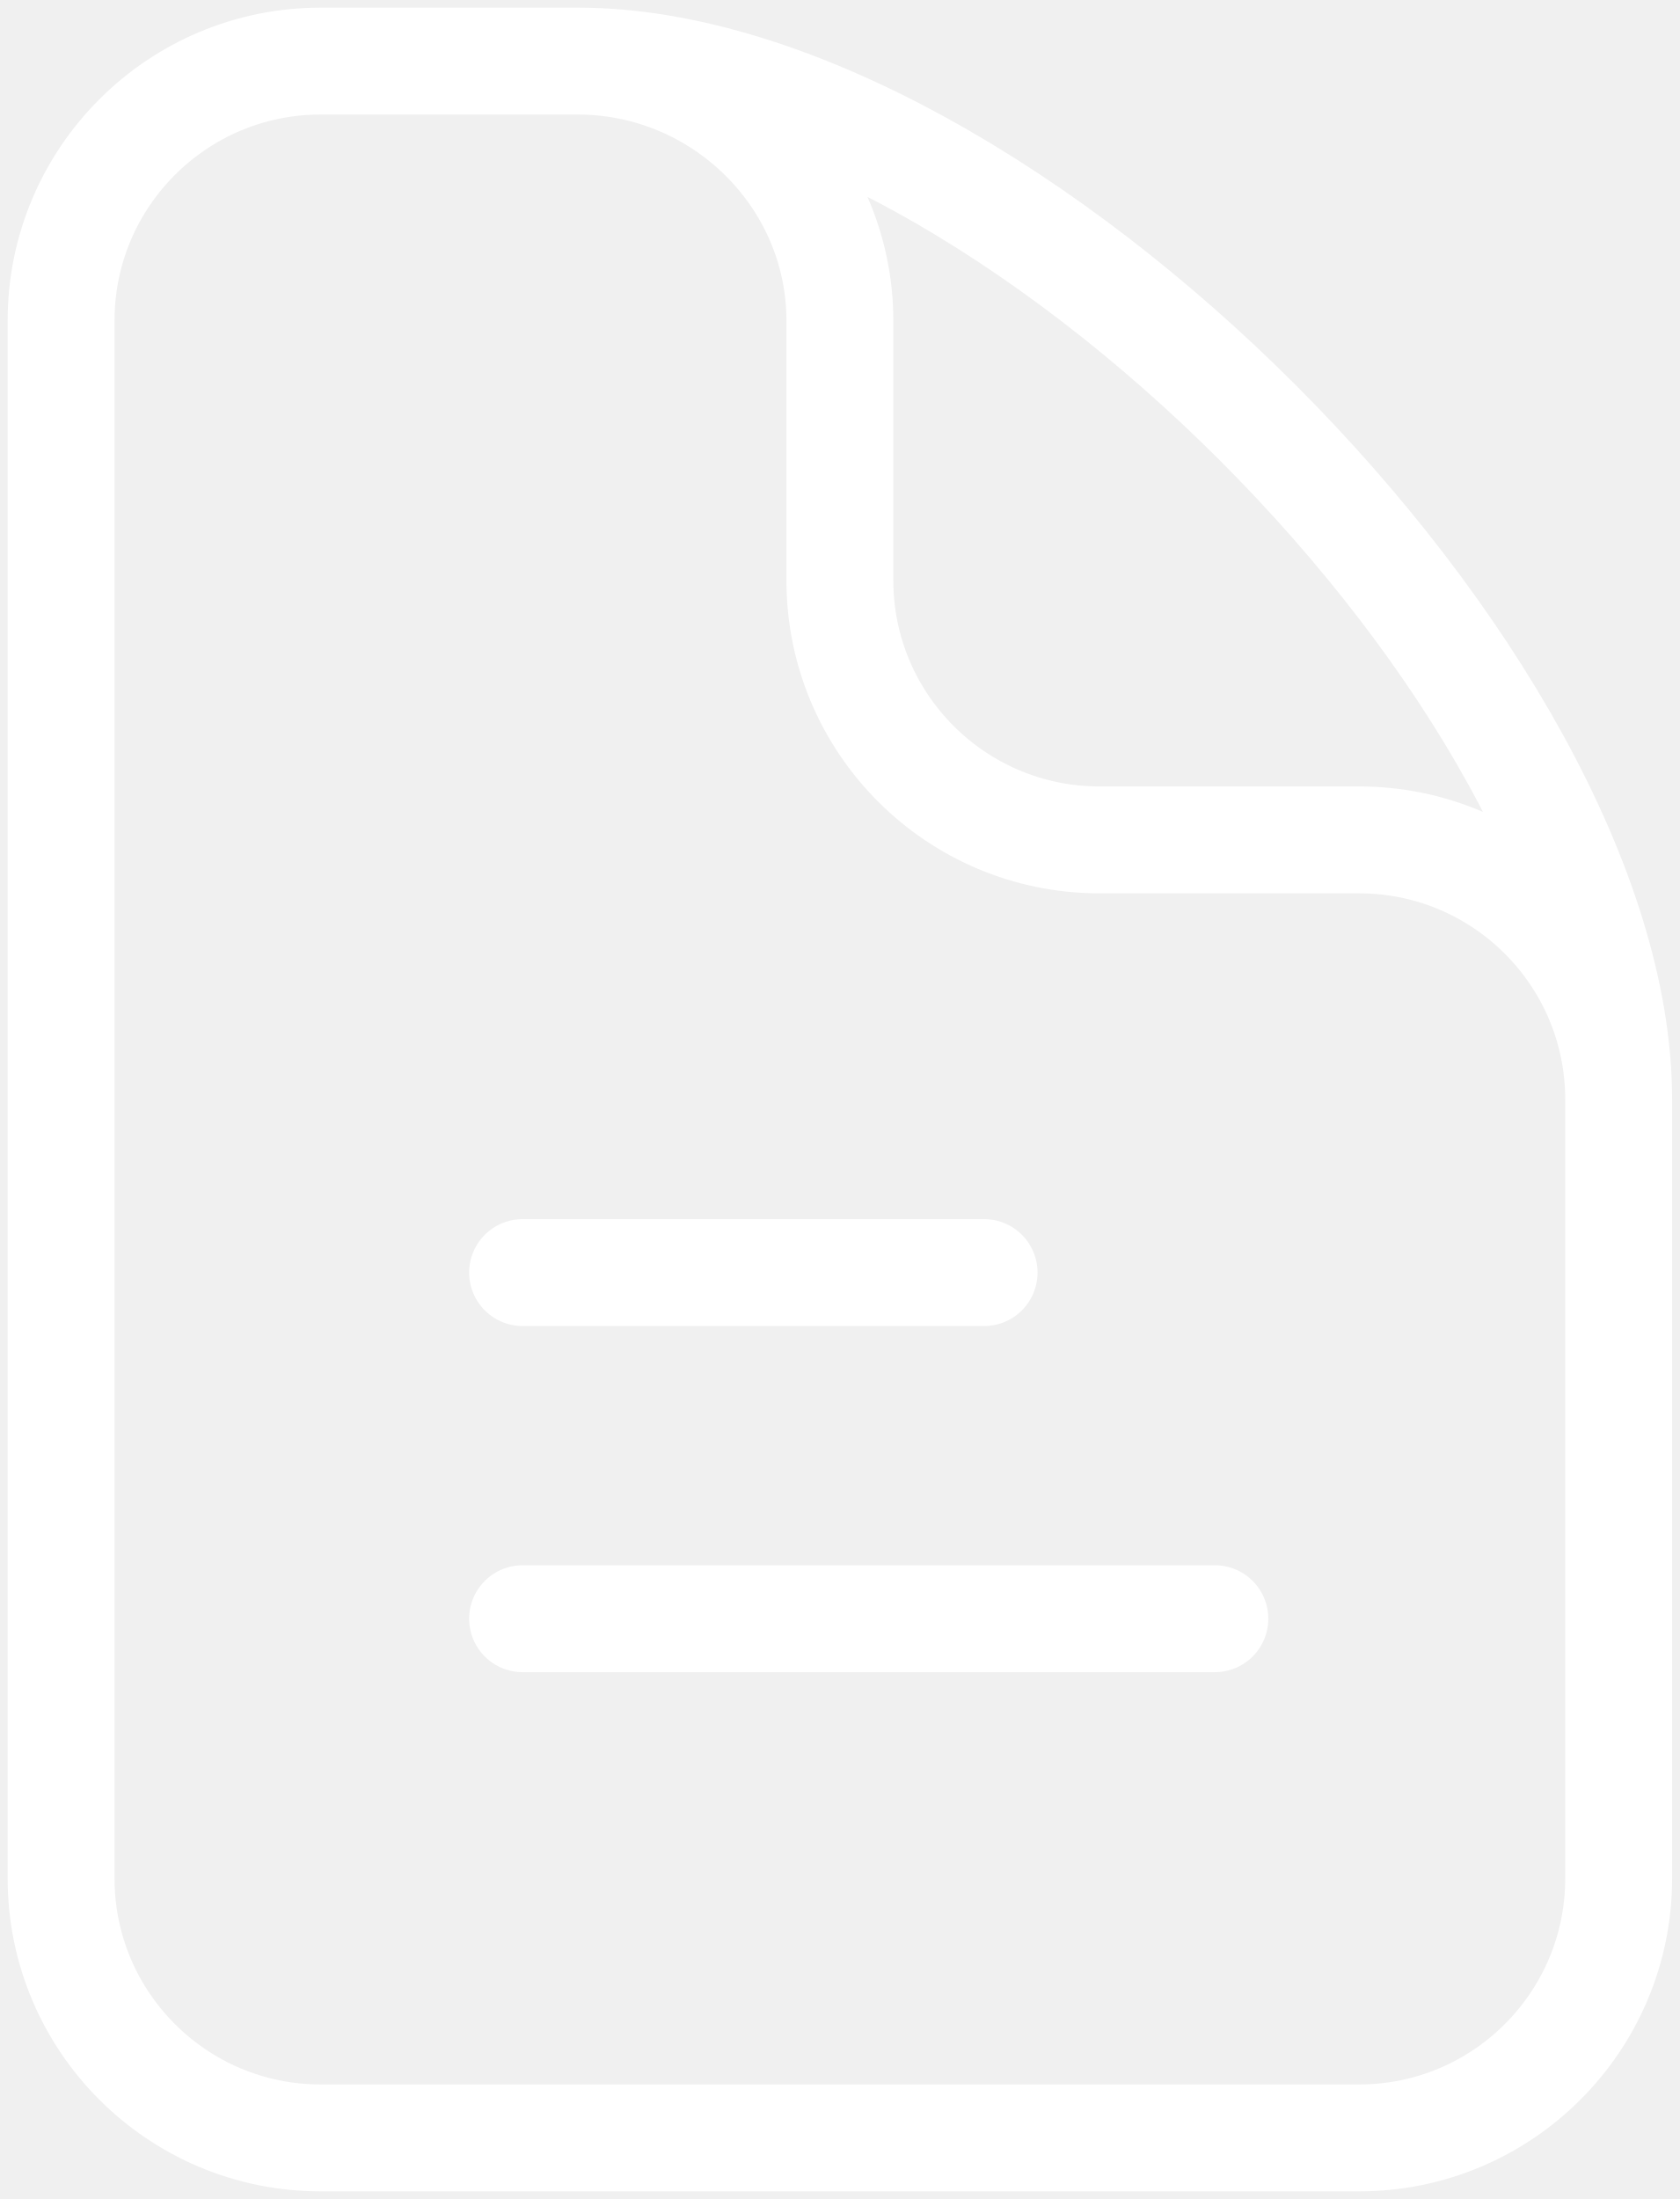
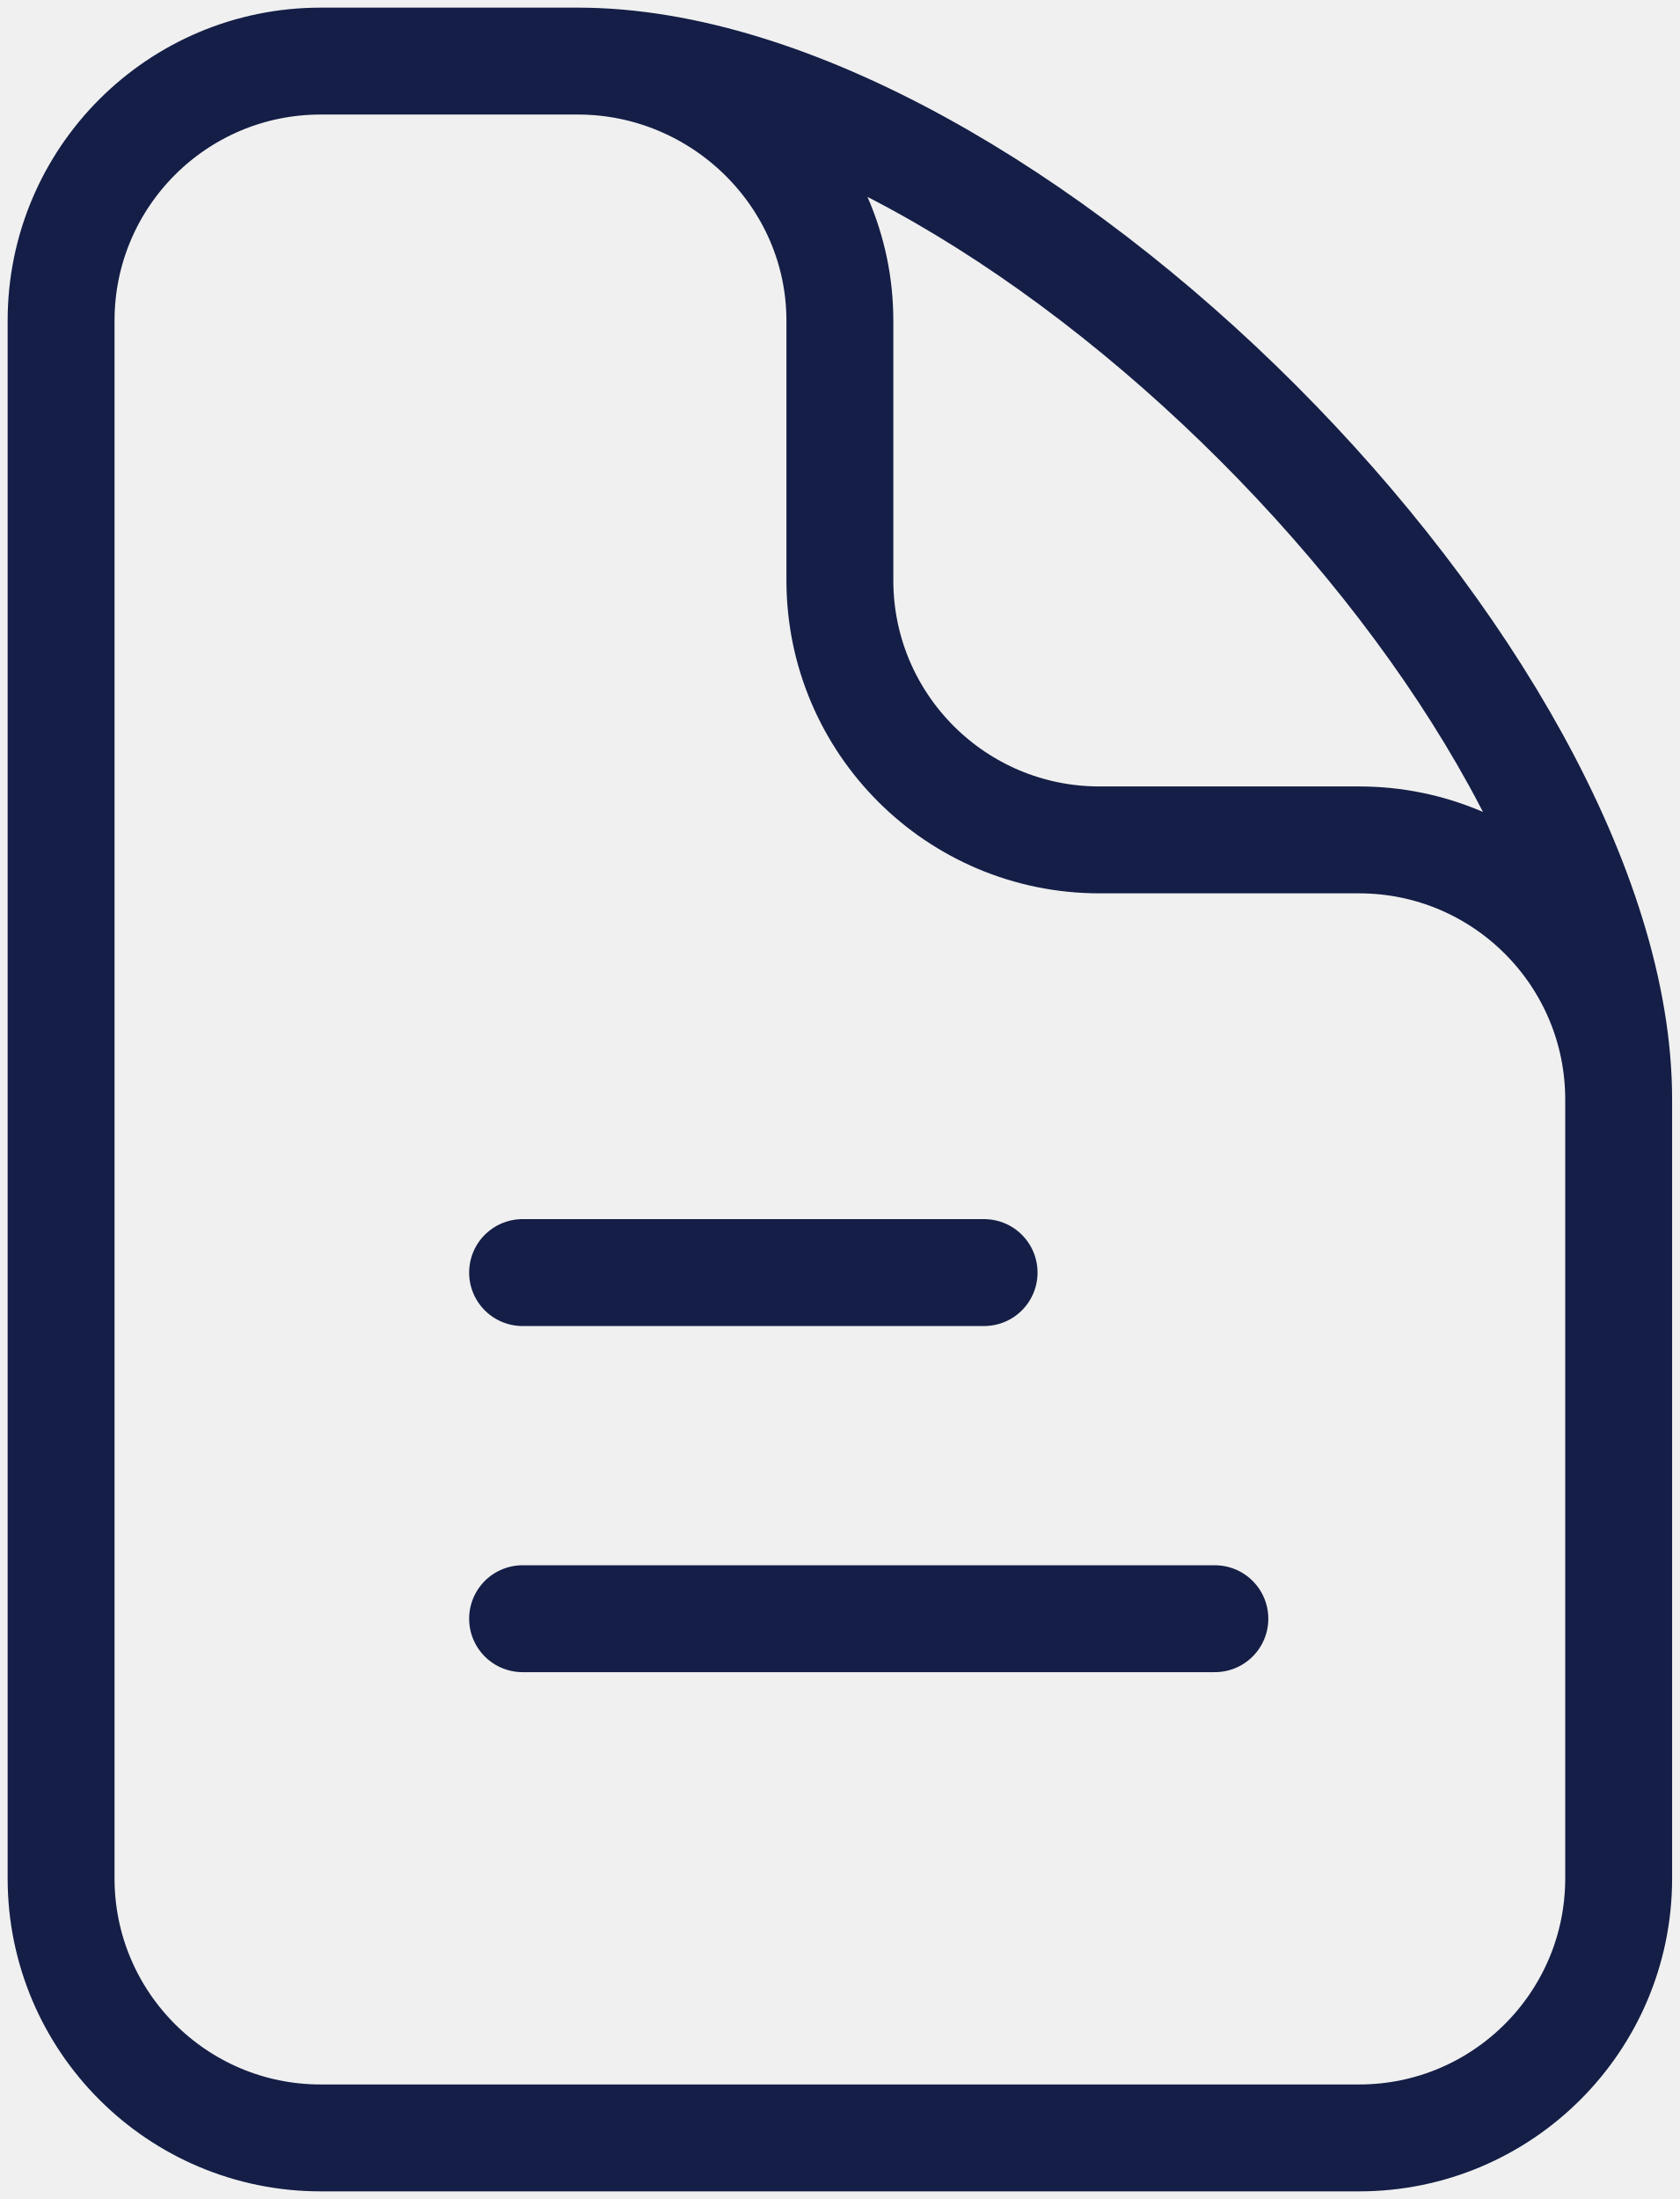
<svg xmlns="http://www.w3.org/2000/svg" width="55" height="72" viewBox="0 0 55 72" fill="none">
-   <path d="M18.917 2H10.5C5.806 2 2 5.806 2 10.5V61.5C2 66.194 5.806 70 10.5 70H44.5C49.194 70 53 66.194 53 61.5V36M18.917 2C23.611 2 27.5 5.806 27.5 10.5V19C27.5 23.694 31.306 27.5 36 27.5H44.5C49.194 27.5 53 31.306 53 36M18.917 2C32.856 2 53 22.248 53 36" stroke="white" stroke-width="3.5" stroke-linecap="round" stroke-linejoin="round" />
-   <path d="M17.111 53H39.778" stroke="white" stroke-width="3.5" stroke-linecap="round" stroke-linejoin="round" />
-   <path d="M17.111 41.667H32.222" stroke="white" stroke-width="3.5" stroke-linecap="round" stroke-linejoin="round" />
+   <path d="M18.917 2H10.5C5.806 2 2 5.806 2 10.5V61.5C2 66.194 5.806 70 10.5 70H44.5C49.194 70 53 66.194 53 61.5V36M18.917 2C23.611 2 27.5 5.806 27.5 10.5V19C27.5 23.694 31.306 27.5 36 27.5H44.5C49.194 27.5 53 31.306 53 36M18.917 2C32.856 2 53 22.248 53 36" stroke="#141e46" stroke-width="3.5" stroke-linecap="round" stroke-linejoin="round" />
+   <path d="M17.111 53H39.778" stroke="#141e46" stroke-width="3.5" stroke-linecap="round" stroke-linejoin="round" />
+   <path d="M17.111 41.667H32.222" stroke="#141e46" stroke-width="3.5" stroke-linecap="round" stroke-linejoin="round" />
</svg>
